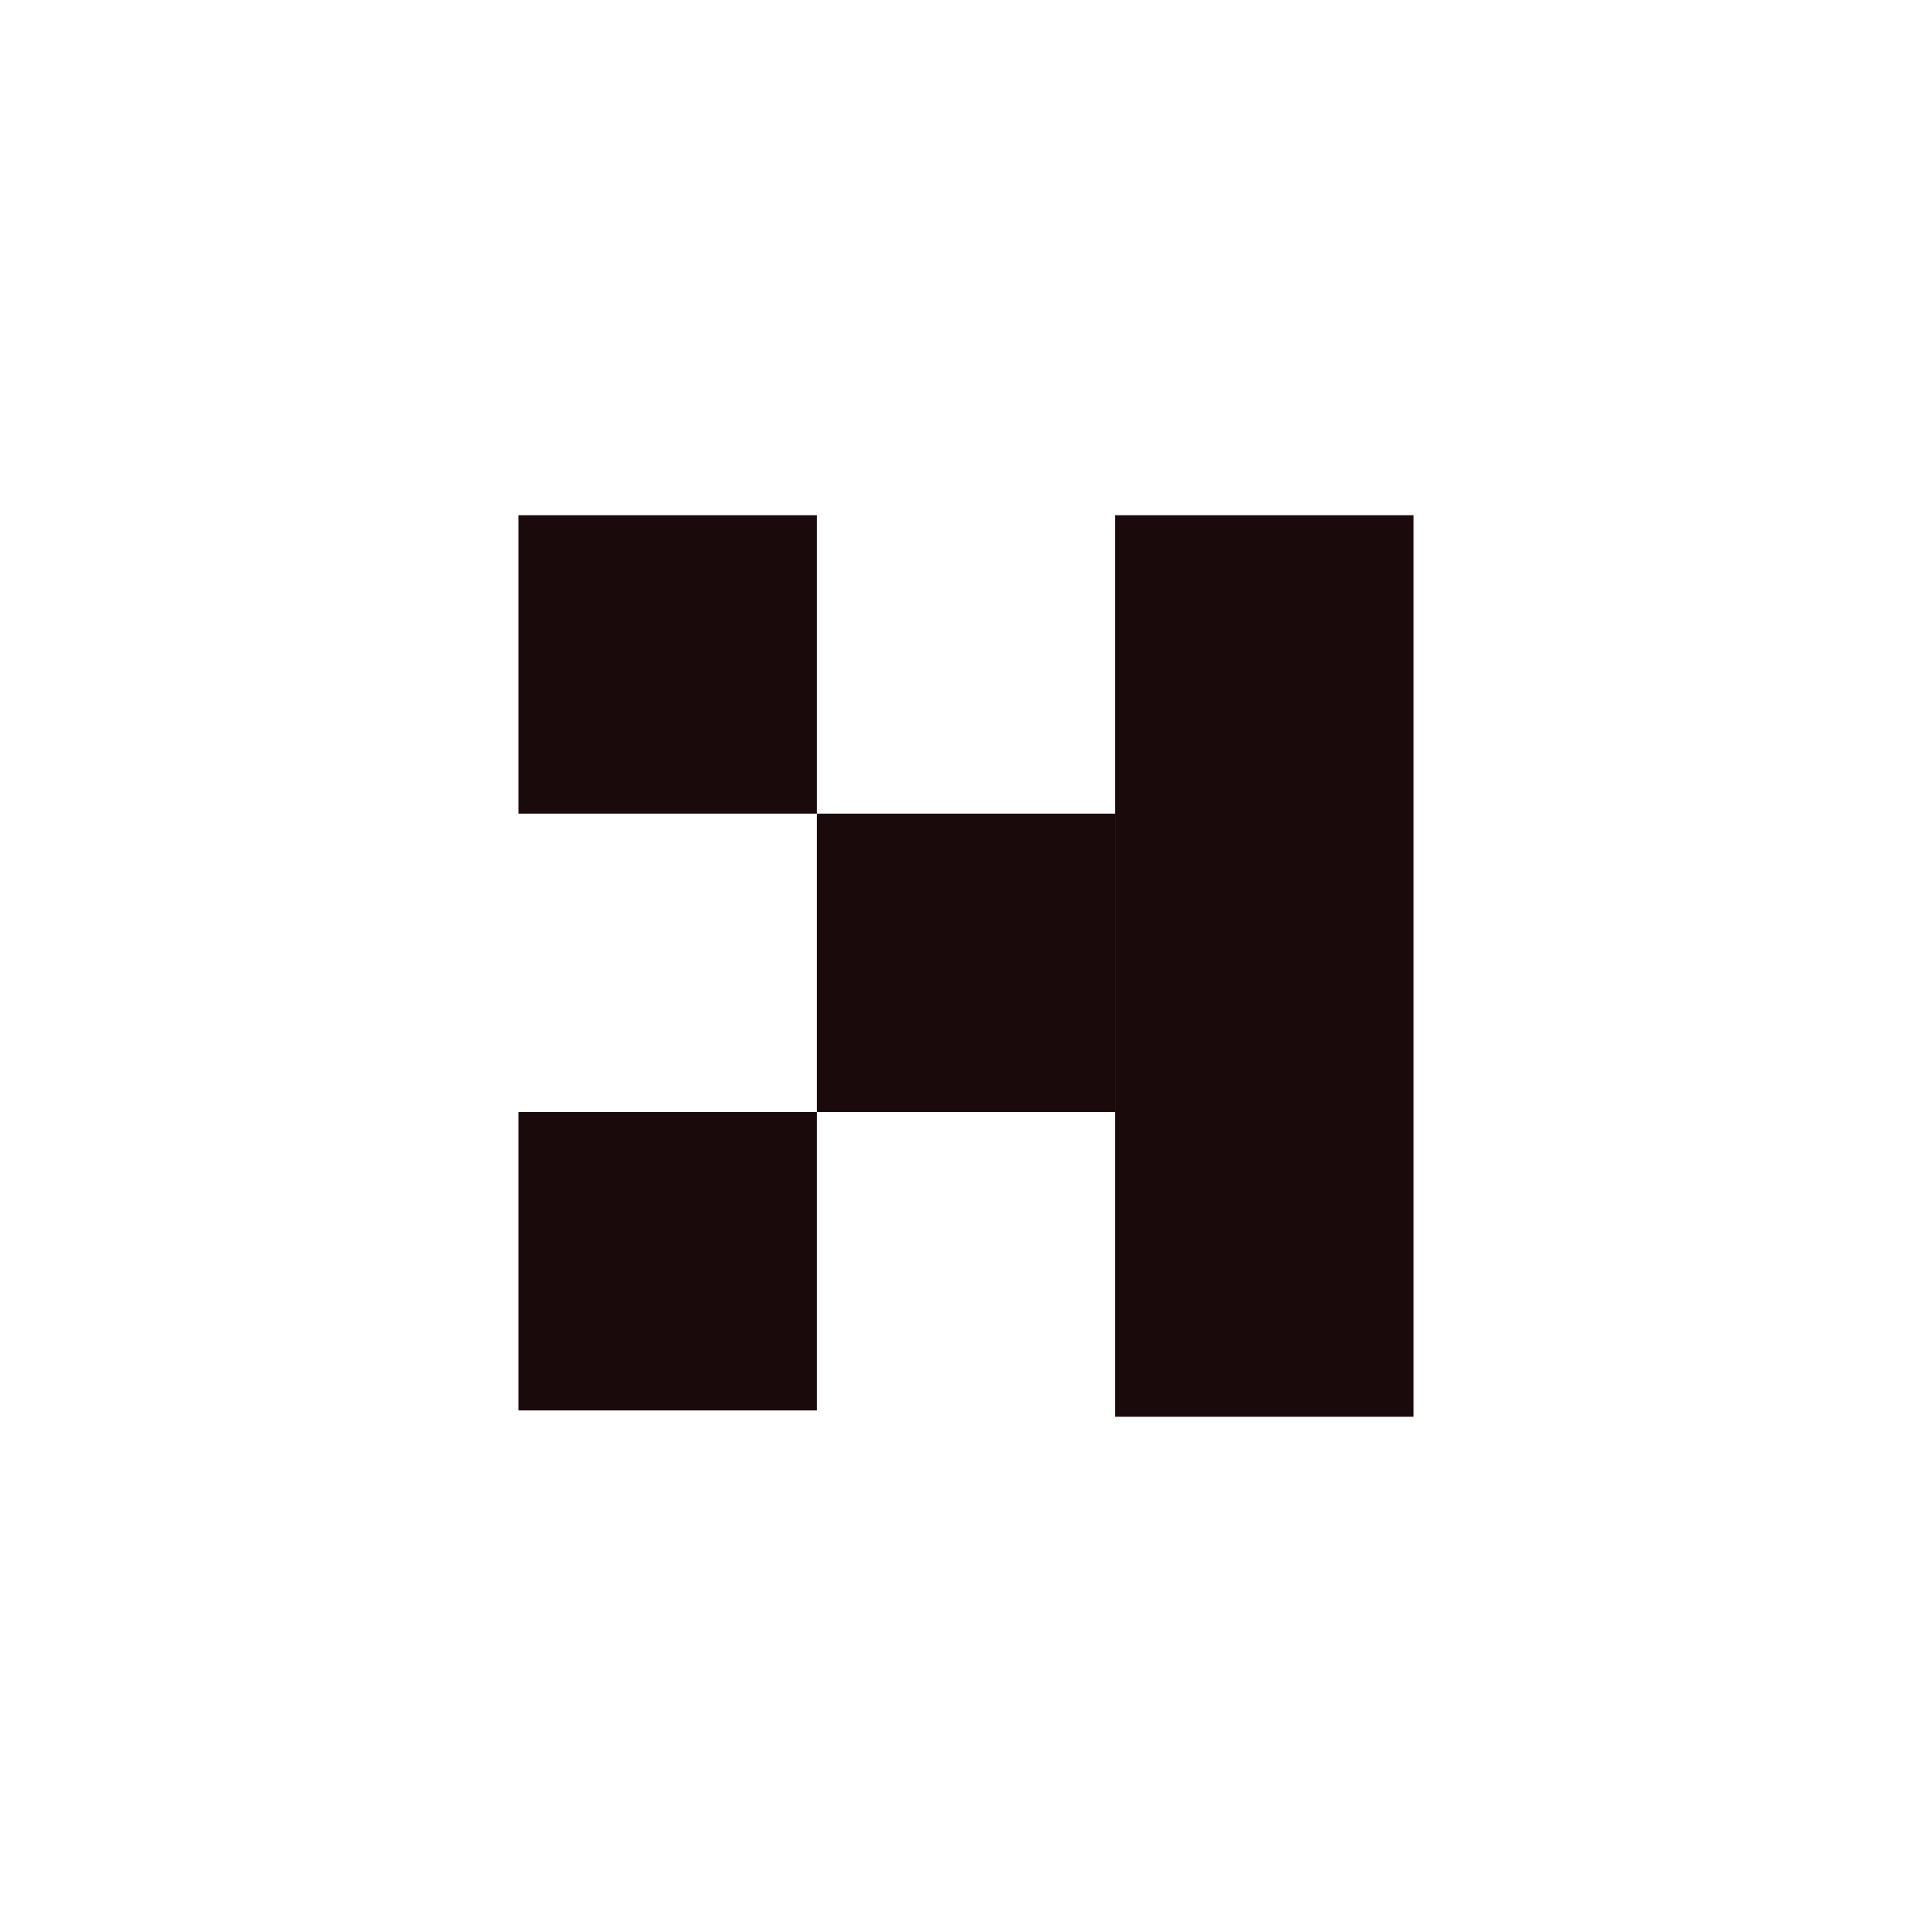
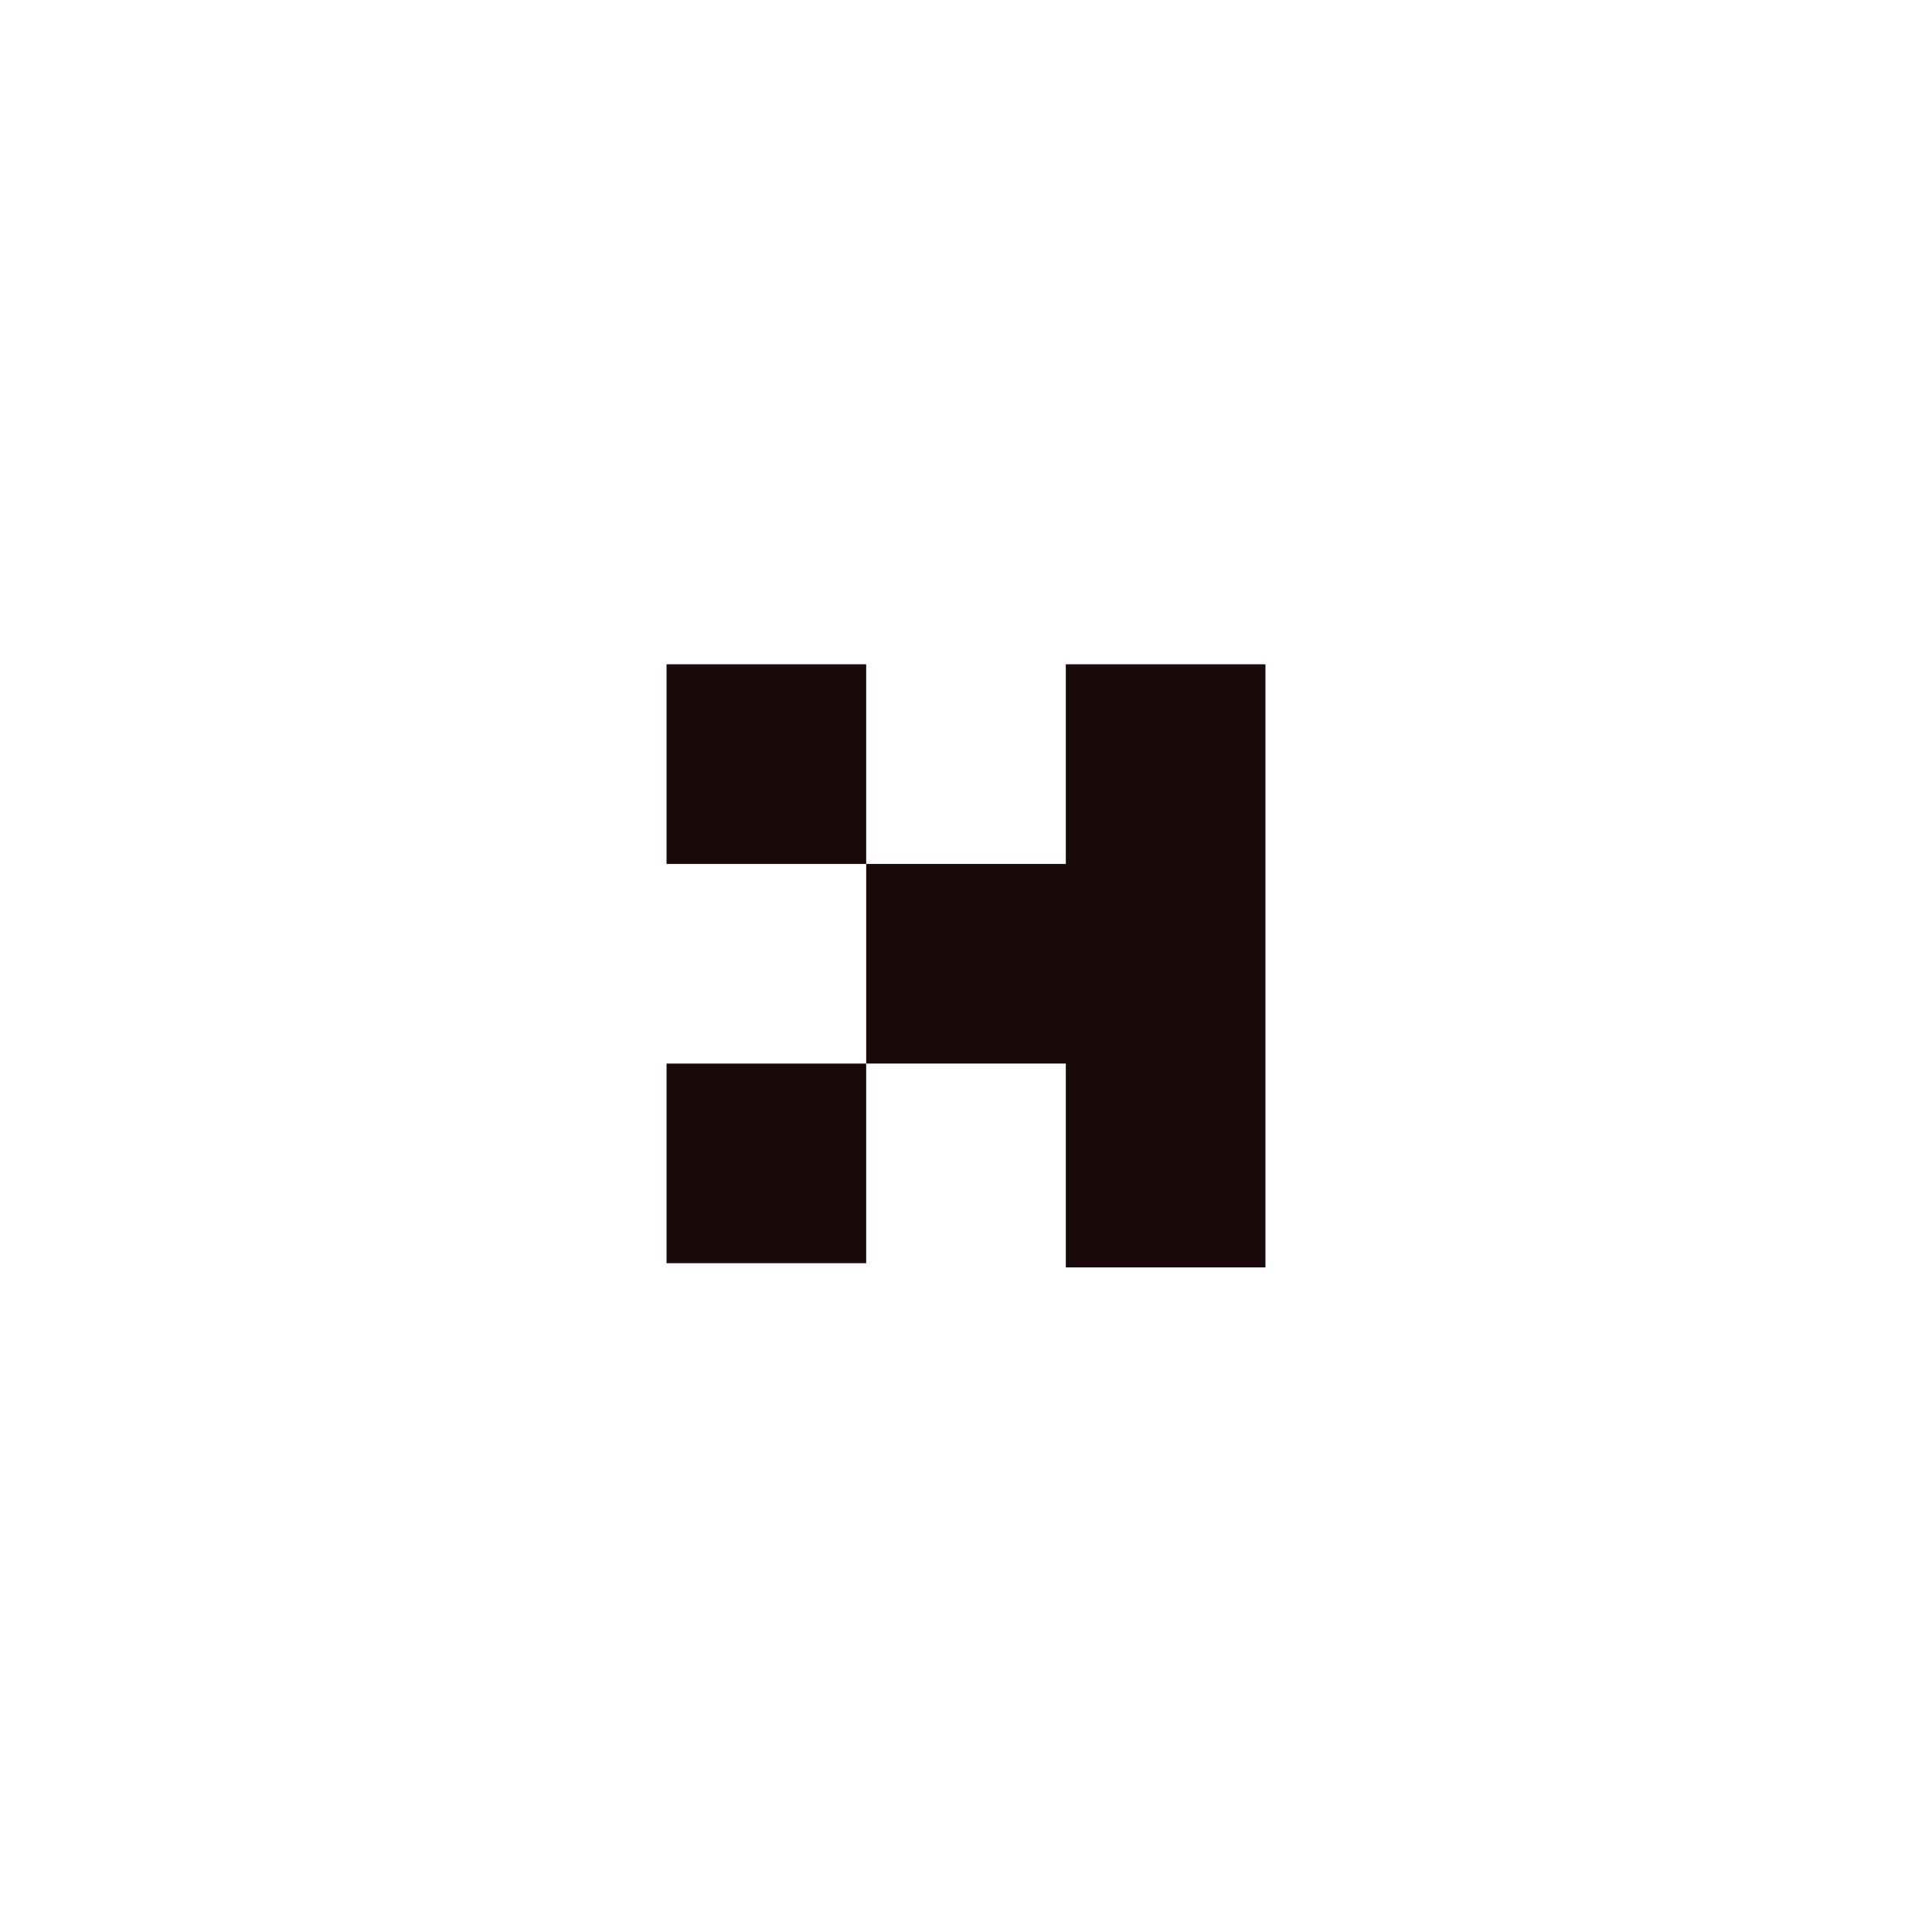
- <svg xmlns="http://www.w3.org/2000/svg" id="Layer_1" data-name="Layer 1" viewBox="0 0 600 600">
-   <defs>
-     <style>.cls-1{fill:#1b0a0c;}</style>
-   </defs>
-   <rect class="cls-1" x="161" y="160.01" width="92.67" height="92.67" />
-   <rect class="cls-1" x="253.67" y="252.68" width="92.67" height="92.67" />
-   <rect class="cls-1" x="346.33" y="160.01" width="92.67" height="279.97" />
-   <rect class="cls-1" x="161" y="345.35" width="92.67" height="92.67" />
+ <svg xmlns="http://www.w3.org/2000/svg" version="1.1" id="Layer_1" x="0px" y="0px" viewBox="0 0 600 600" style="enable-background:new 0 0 600 600;" xml:space="preserve">
+   <style type="text/css">
+ 	.st0{fill:#1B0A0C;}
+ </style>
+   <g>
+     <rect x="207" y="206.3" class="st0" width="62" height="62" />
+     <rect x="269" y="268.3" class="st0" width="69.8" height="62" />
+     <rect x="331" y="206.3" class="st0" width="62" height="187.3" />
+     <rect x="207" y="330.3" class="st0" width="62" height="62" />
+   </g>
</svg>
